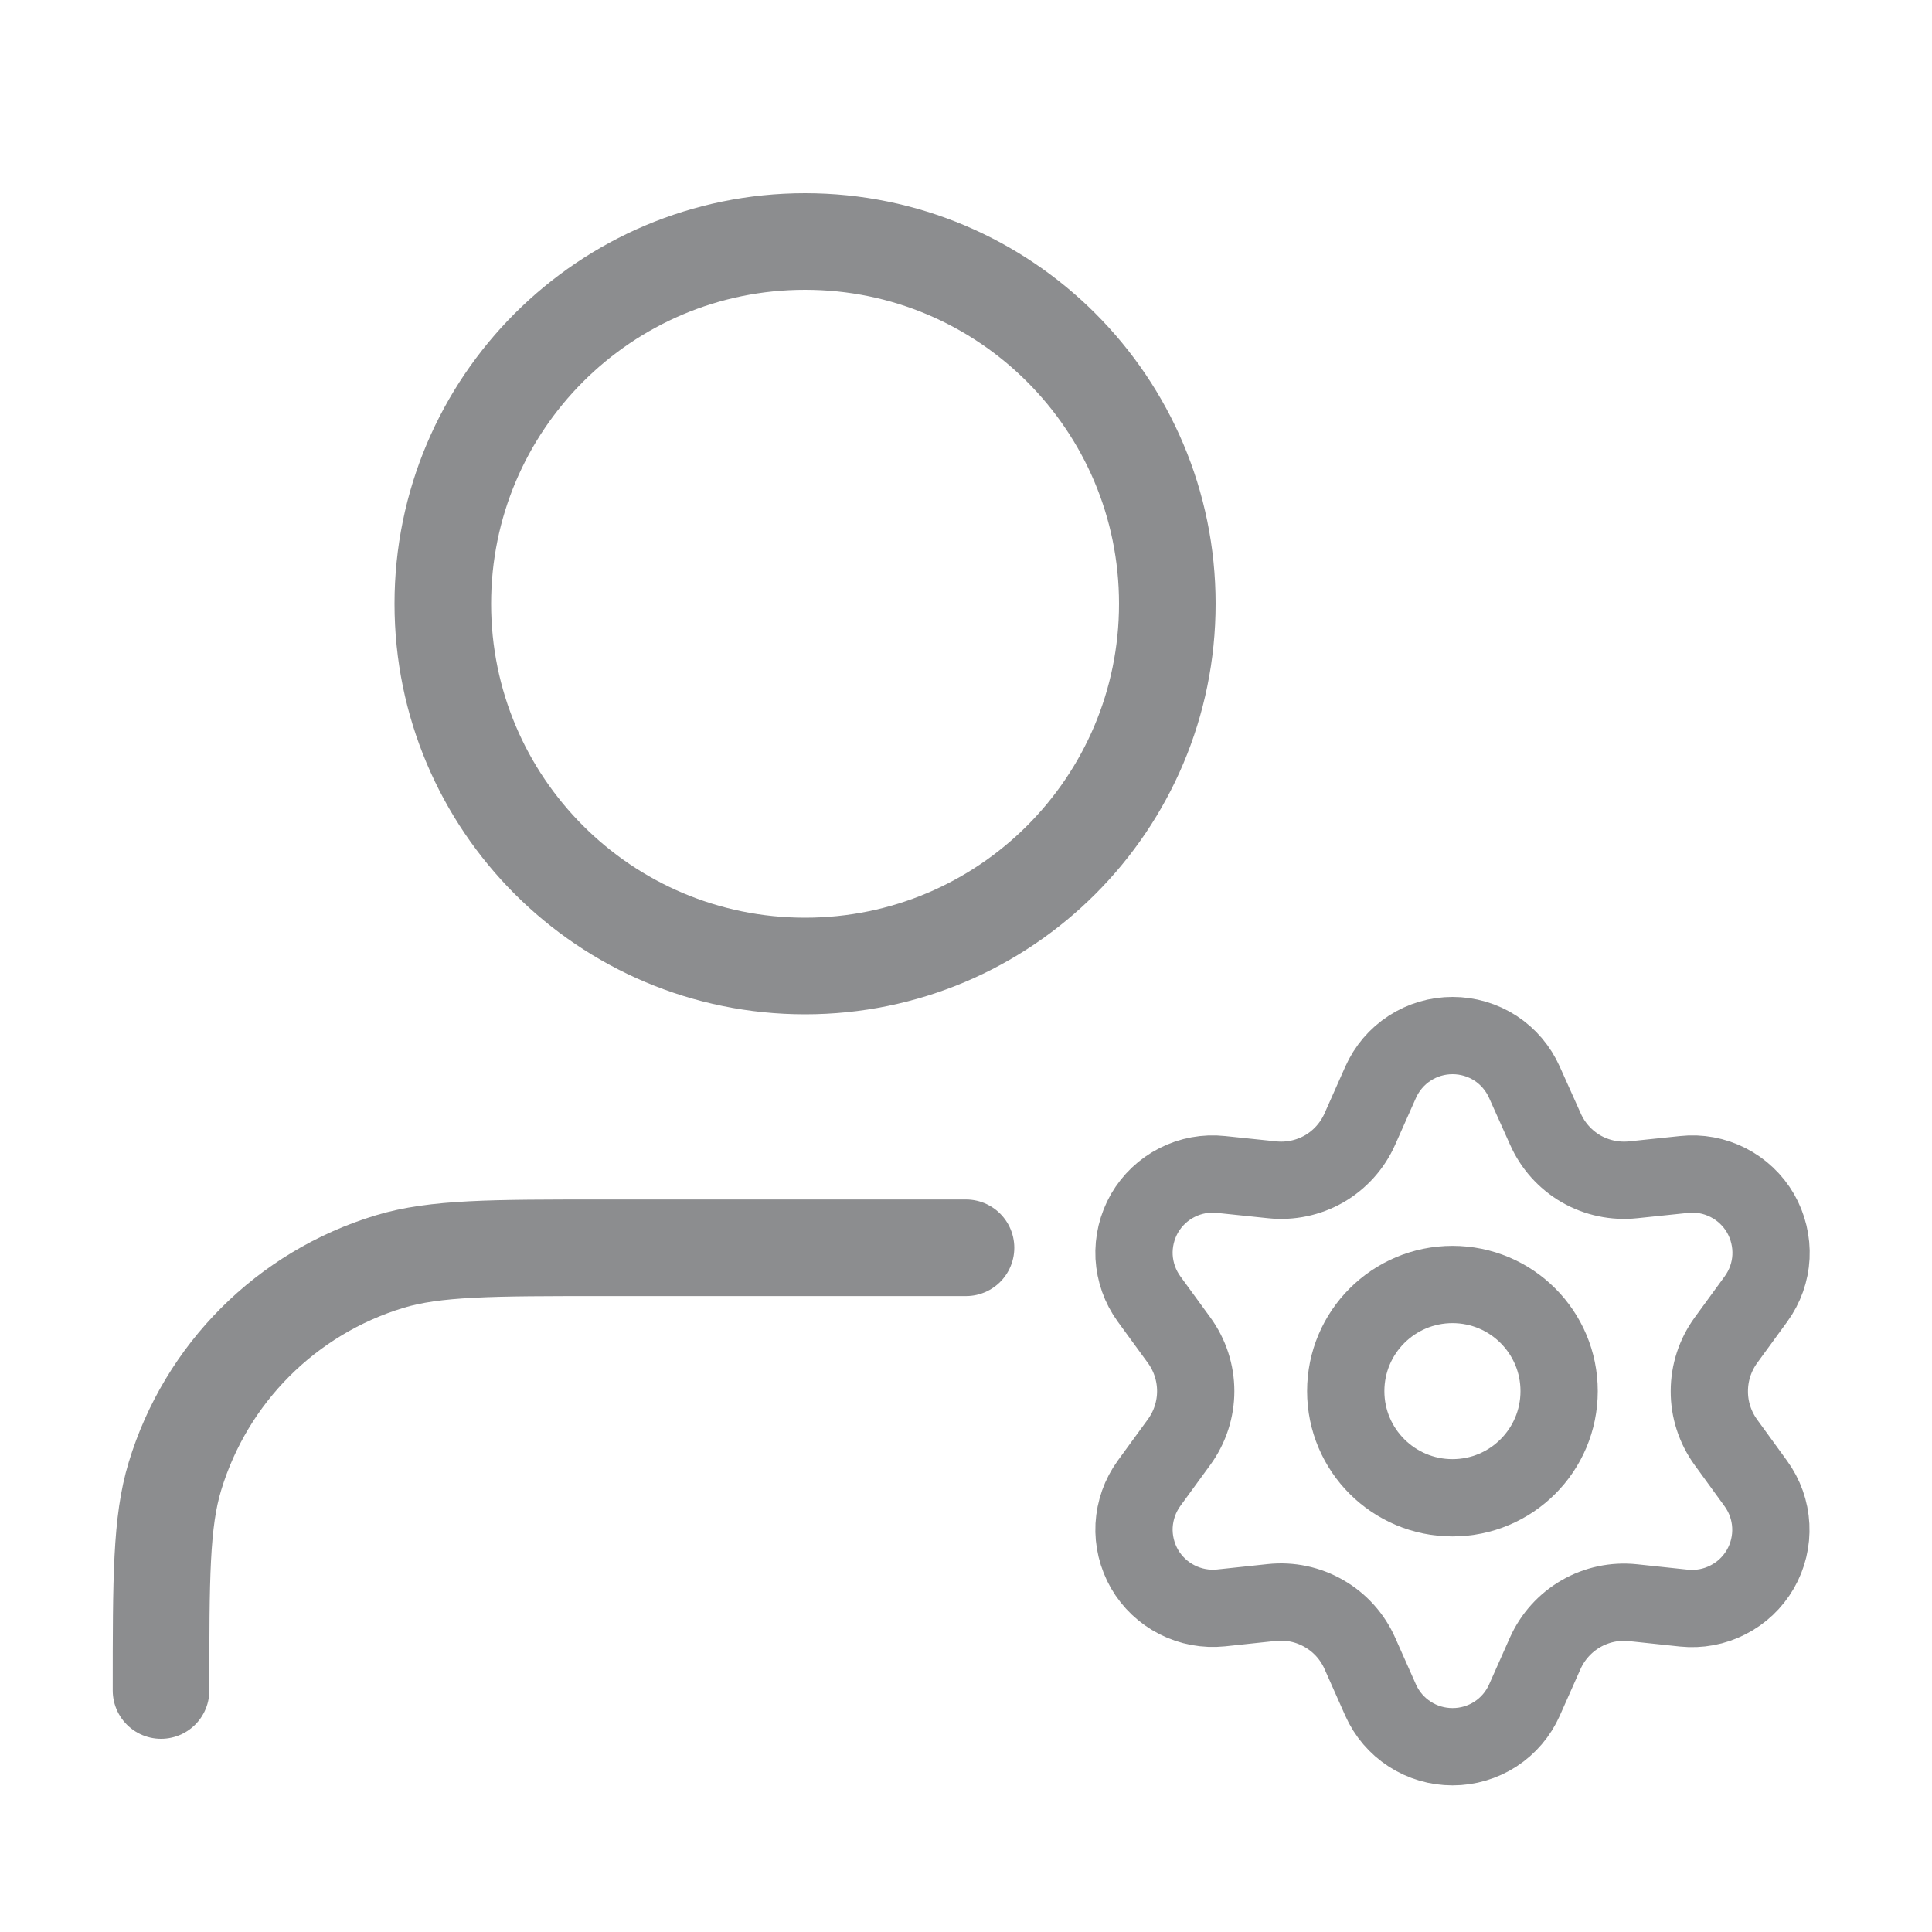
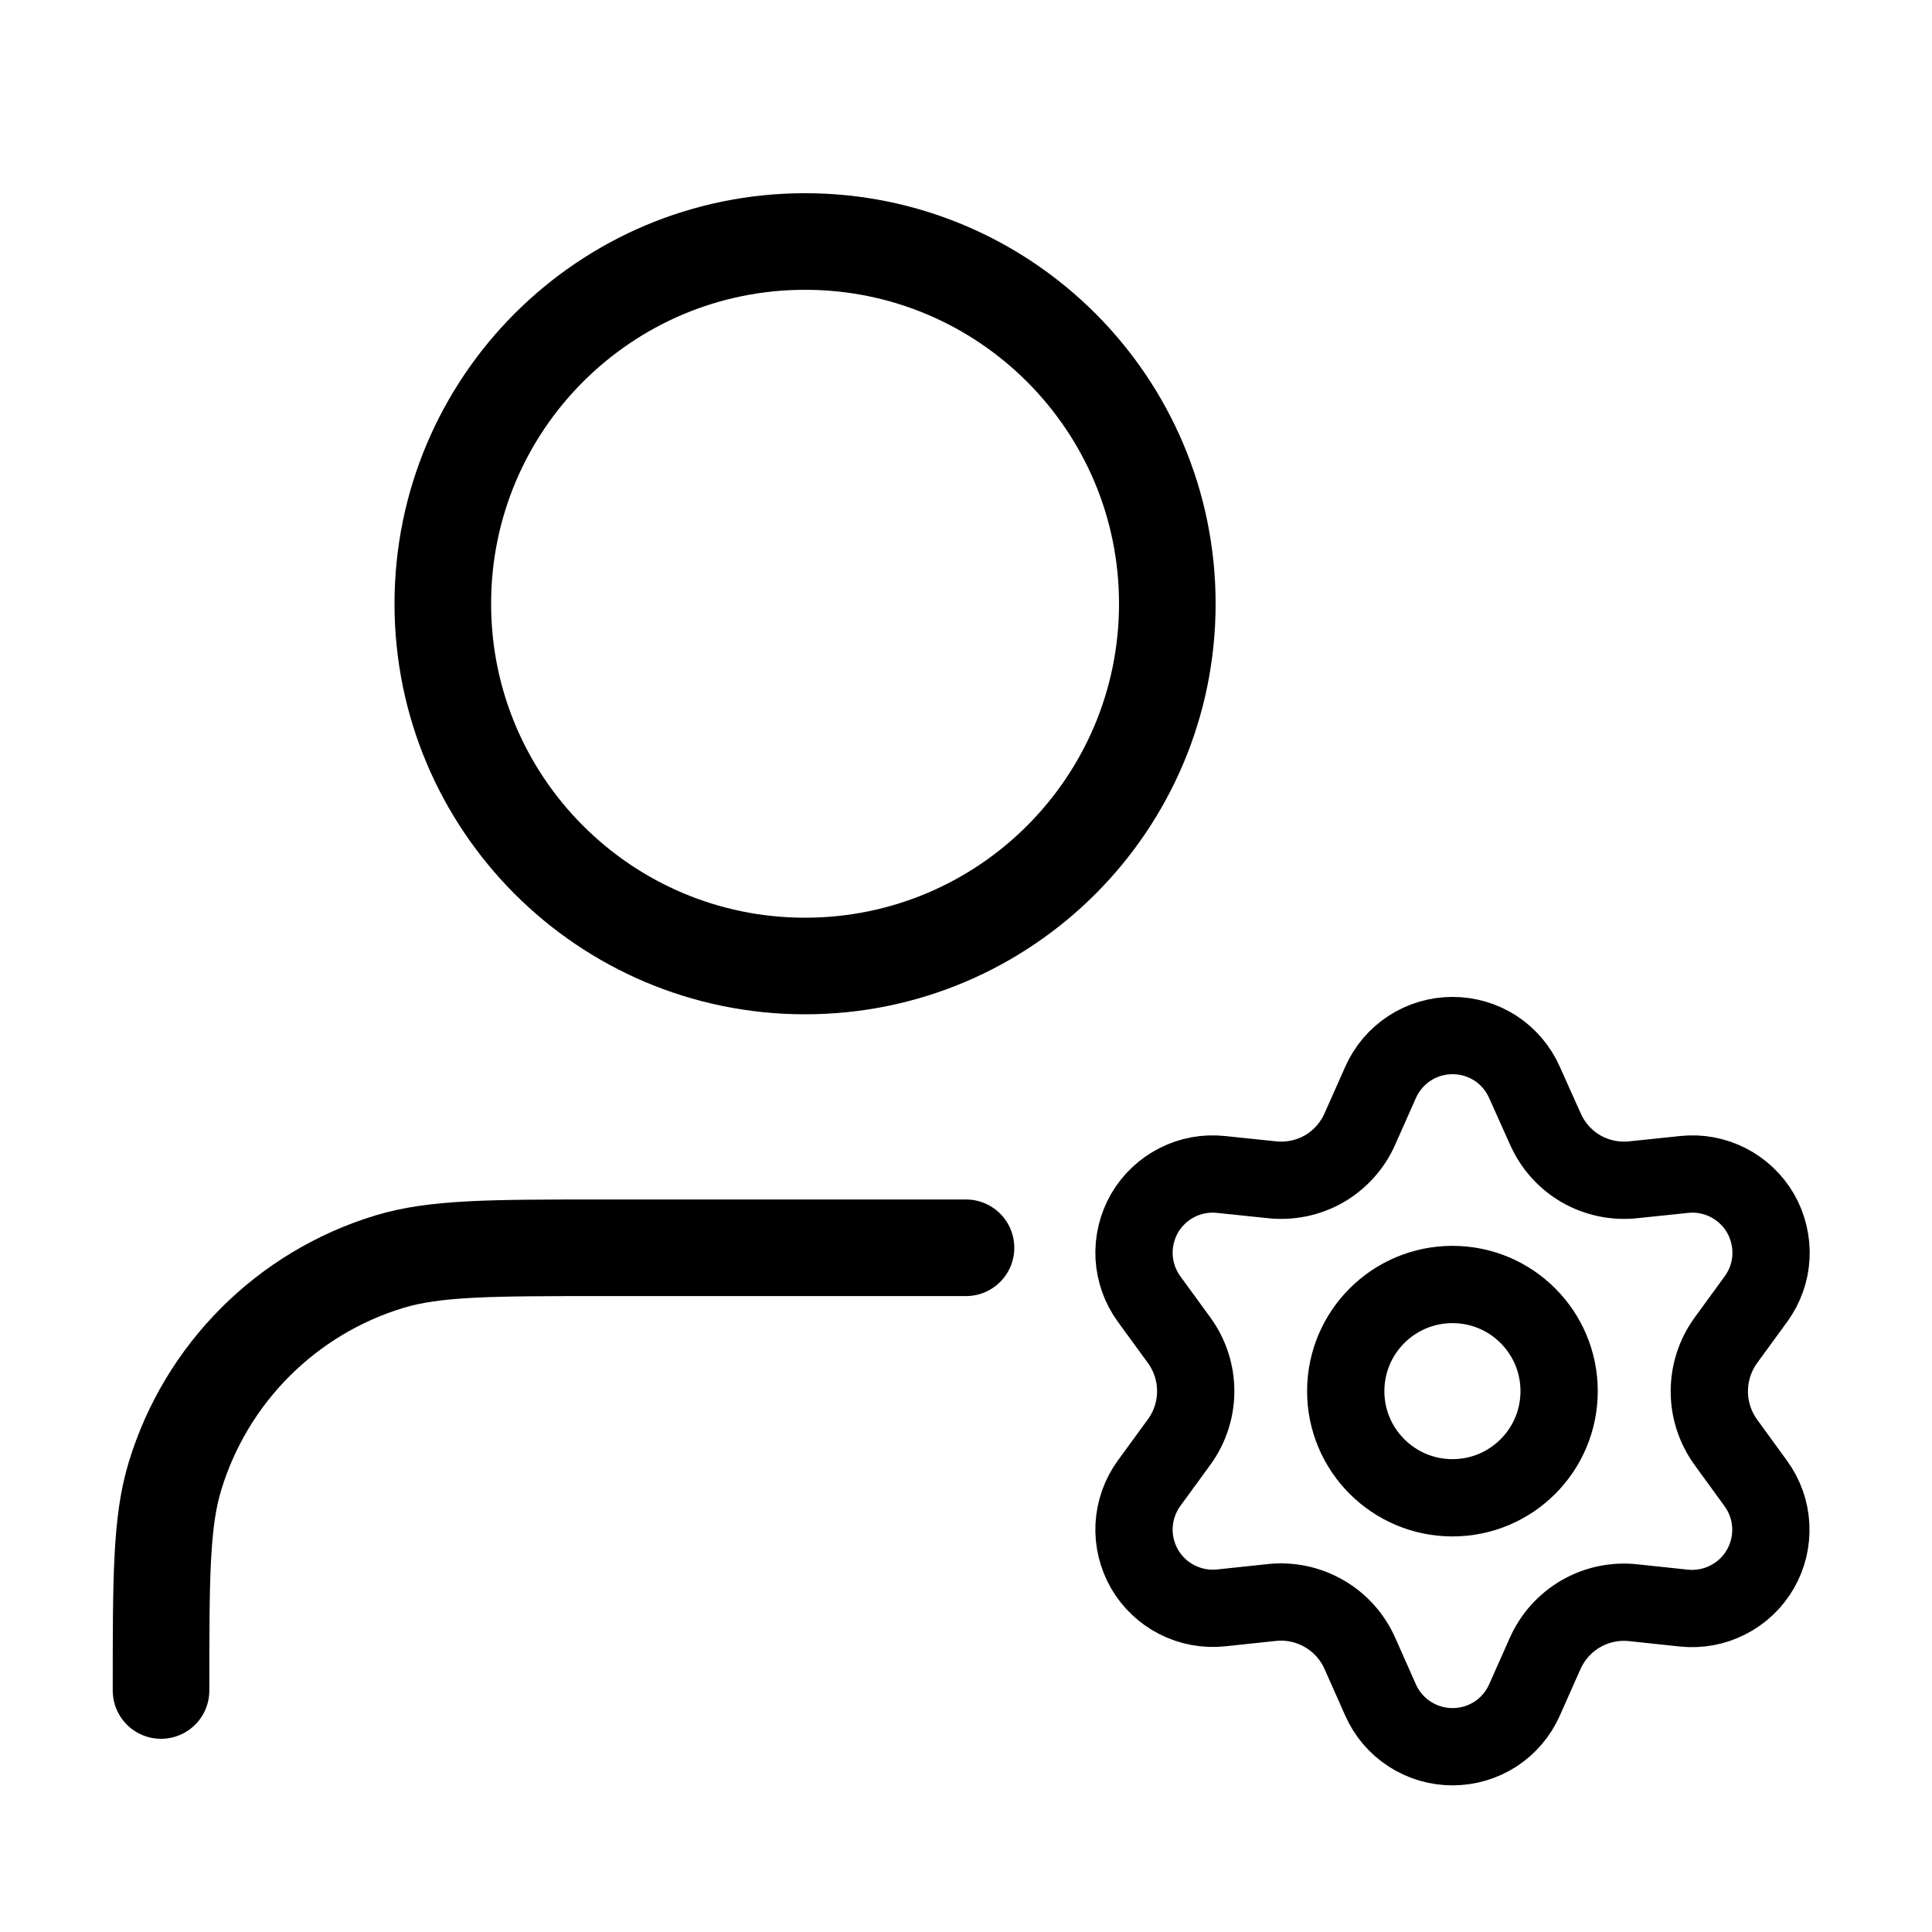
<svg xmlns="http://www.w3.org/2000/svg" width="20" height="20" viewBox="0 0 20 20" fill="none">
-   <path d="M10 12.917H6.25C5.087 12.917 4.506 12.917 4.033 13.06C2.967 13.383 2.134 14.217 1.811 15.282C1.667 15.755 1.667 16.337 1.667 17.5M12.084 6.25C12.084 8.321 10.405 10 8.334 10C6.263 10 4.584 8.321 4.584 6.25C4.584 4.179 6.263 2.5 8.334 2.5C10.405 2.5 12.084 4.179 12.084 6.25Z" stroke="#8C8D8F" stroke-linecap="round" stroke-linejoin="round" />
-   <path d="M14.077 17.115L14.292 17.599C14.356 17.743 14.46 17.865 14.593 17.951C14.725 18.037 14.879 18.082 15.037 18.082C15.194 18.082 15.348 18.037 15.481 17.951C15.613 17.865 15.717 17.743 15.781 17.599L15.996 17.115C16.073 16.943 16.202 16.8 16.364 16.706C16.528 16.611 16.718 16.571 16.905 16.591L17.432 16.647C17.589 16.663 17.747 16.634 17.887 16.562C18.028 16.491 18.144 16.38 18.223 16.244C18.302 16.107 18.339 15.951 18.331 15.794C18.323 15.636 18.269 15.485 18.176 15.357L17.865 14.929C17.754 14.775 17.694 14.591 17.695 14.401C17.695 14.212 17.755 14.028 17.866 13.875L18.178 13.447C18.271 13.319 18.325 13.168 18.333 13.011C18.341 12.853 18.303 12.697 18.225 12.56C18.146 12.424 18.029 12.313 17.889 12.242C17.748 12.17 17.59 12.141 17.434 12.158L16.907 12.213C16.719 12.233 16.53 12.193 16.366 12.099C16.203 12.004 16.074 11.86 15.998 11.688L15.781 11.204C15.717 11.06 15.613 10.937 15.481 10.851C15.348 10.765 15.194 10.72 15.037 10.72C14.879 10.72 14.725 10.765 14.593 10.851C14.46 10.937 14.356 11.06 14.292 11.204L14.077 11.688C14.001 11.86 13.872 12.004 13.709 12.099C13.545 12.193 13.356 12.233 13.168 12.213L12.64 12.158C12.483 12.141 12.325 12.17 12.184 12.242C12.044 12.313 11.927 12.424 11.848 12.56C11.77 12.697 11.732 12.853 11.74 13.011C11.749 13.168 11.802 13.319 11.895 13.447L12.207 13.875C12.318 14.028 12.378 14.212 12.378 14.401C12.378 14.59 12.318 14.774 12.207 14.927L11.895 15.355C11.802 15.483 11.749 15.634 11.74 15.792C11.732 15.949 11.77 16.105 11.848 16.242C11.927 16.378 12.044 16.489 12.184 16.56C12.325 16.632 12.483 16.661 12.64 16.645L13.166 16.589C13.354 16.569 13.543 16.609 13.707 16.704C13.871 16.798 14 16.942 14.077 17.115Z" stroke="#8C8D8F" stroke-width="0.8" stroke-linecap="round" stroke-linejoin="round" />
-   <path d="M15.036 15.505C15.646 15.505 16.14 15.011 16.14 14.401C16.14 13.791 15.646 13.297 15.036 13.297C14.426 13.297 13.931 13.791 13.931 14.401C13.931 15.011 14.426 15.505 15.036 15.505Z" stroke="#8C8D8F" stroke-width="0.8" stroke-linecap="round" stroke-linejoin="round" />
+   <path d="M10 12.917H6.25C5.087 12.917 4.506 12.917 4.033 13.06C2.967 13.383 2.134 14.217 1.811 15.282C1.667 15.755 1.667 16.337 1.667 17.5M12.084 6.25C12.084 8.321 10.405 10 8.334 10C6.263 10 4.584 8.321 4.584 6.25C4.584 4.179 6.263 2.5 8.334 2.5C10.405 2.5 12.084 4.179 12.084 6.25Z" stroke="currentColor" stroke-linecap="round" stroke-linejoin="round" />
+   <path d="M14.077 17.115L14.292 17.599C14.356 17.743 14.46 17.865 14.593 17.951C14.725 18.037 14.879 18.082 15.037 18.082C15.194 18.082 15.348 18.037 15.481 17.951C15.613 17.865 15.717 17.743 15.781 17.599L15.996 17.115C16.073 16.943 16.202 16.8 16.364 16.706C16.528 16.611 16.718 16.571 16.905 16.591L17.432 16.647C17.589 16.663 17.747 16.634 17.887 16.562C18.028 16.491 18.144 16.38 18.223 16.244C18.302 16.107 18.339 15.951 18.331 15.794C18.323 15.636 18.269 15.485 18.176 15.357L17.865 14.929C17.754 14.775 17.694 14.591 17.695 14.401C17.695 14.212 17.755 14.028 17.866 13.875L18.178 13.447C18.271 13.319 18.325 13.168 18.333 13.011C18.341 12.853 18.303 12.697 18.225 12.56C18.146 12.424 18.029 12.313 17.889 12.242C17.748 12.17 17.59 12.141 17.434 12.158L16.907 12.213C16.719 12.233 16.53 12.193 16.366 12.099C16.203 12.004 16.074 11.86 15.998 11.688L15.781 11.204C15.717 11.06 15.613 10.937 15.481 10.851C15.348 10.765 15.194 10.72 15.037 10.72C14.879 10.72 14.725 10.765 14.593 10.851C14.46 10.937 14.356 11.06 14.292 11.204L14.077 11.688C14.001 11.86 13.872 12.004 13.709 12.099C13.545 12.193 13.356 12.233 13.168 12.213L12.64 12.158C12.483 12.141 12.325 12.17 12.184 12.242C12.044 12.313 11.927 12.424 11.848 12.56C11.77 12.697 11.732 12.853 11.74 13.011C11.749 13.168 11.802 13.319 11.895 13.447L12.207 13.875C12.318 14.028 12.378 14.212 12.378 14.401C12.378 14.59 12.318 14.774 12.207 14.927L11.895 15.355C11.802 15.483 11.749 15.634 11.74 15.792C11.732 15.949 11.77 16.105 11.848 16.242C11.927 16.378 12.044 16.489 12.184 16.56C12.325 16.632 12.483 16.661 12.64 16.645L13.166 16.589C13.354 16.569 13.543 16.609 13.707 16.704C13.871 16.798 14 16.942 14.077 17.115Z" stroke="currentColor" stroke-width="0.8" stroke-linecap="round" stroke-linejoin="round" />
+   <path d="M15.036 15.505C15.646 15.505 16.14 15.011 16.14 14.401C16.14 13.791 15.646 13.297 15.036 13.297C14.426 13.297 13.931 13.791 13.931 14.401C13.931 15.011 14.426 15.505 15.036 15.505Z" stroke="currentColor" stroke-width="0.8" stroke-linecap="round" stroke-linejoin="round" />
</svg>
